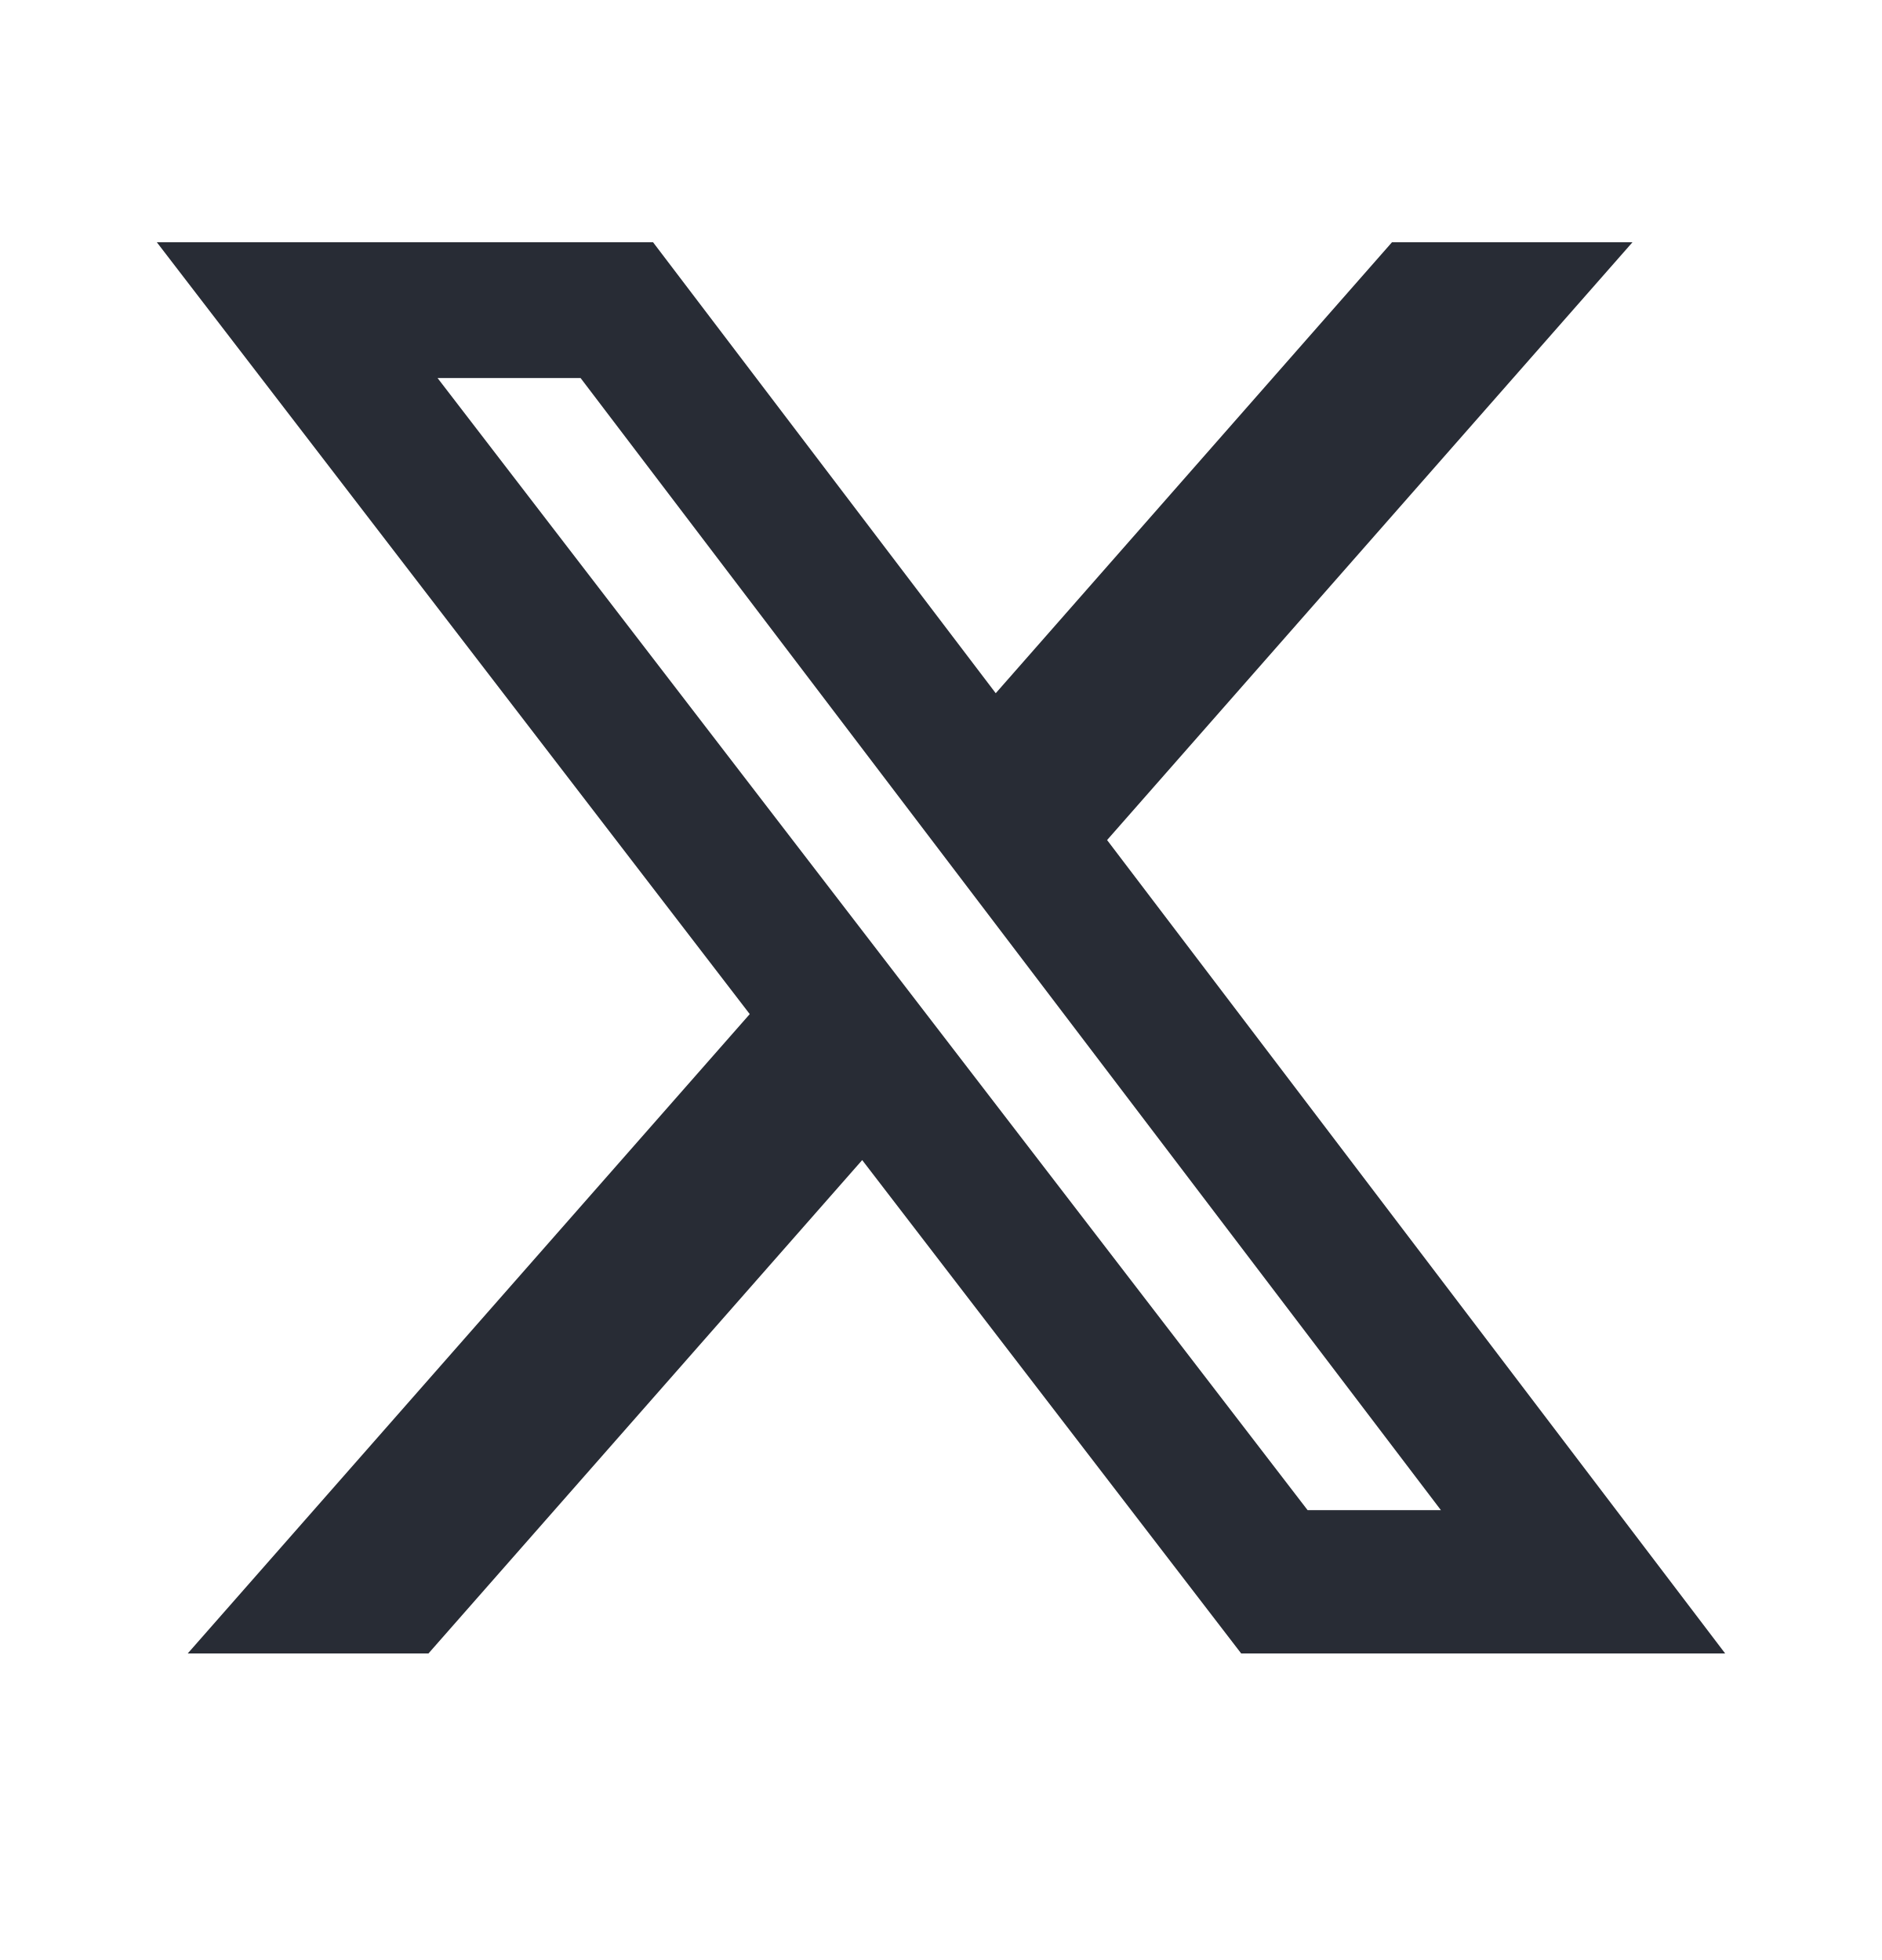
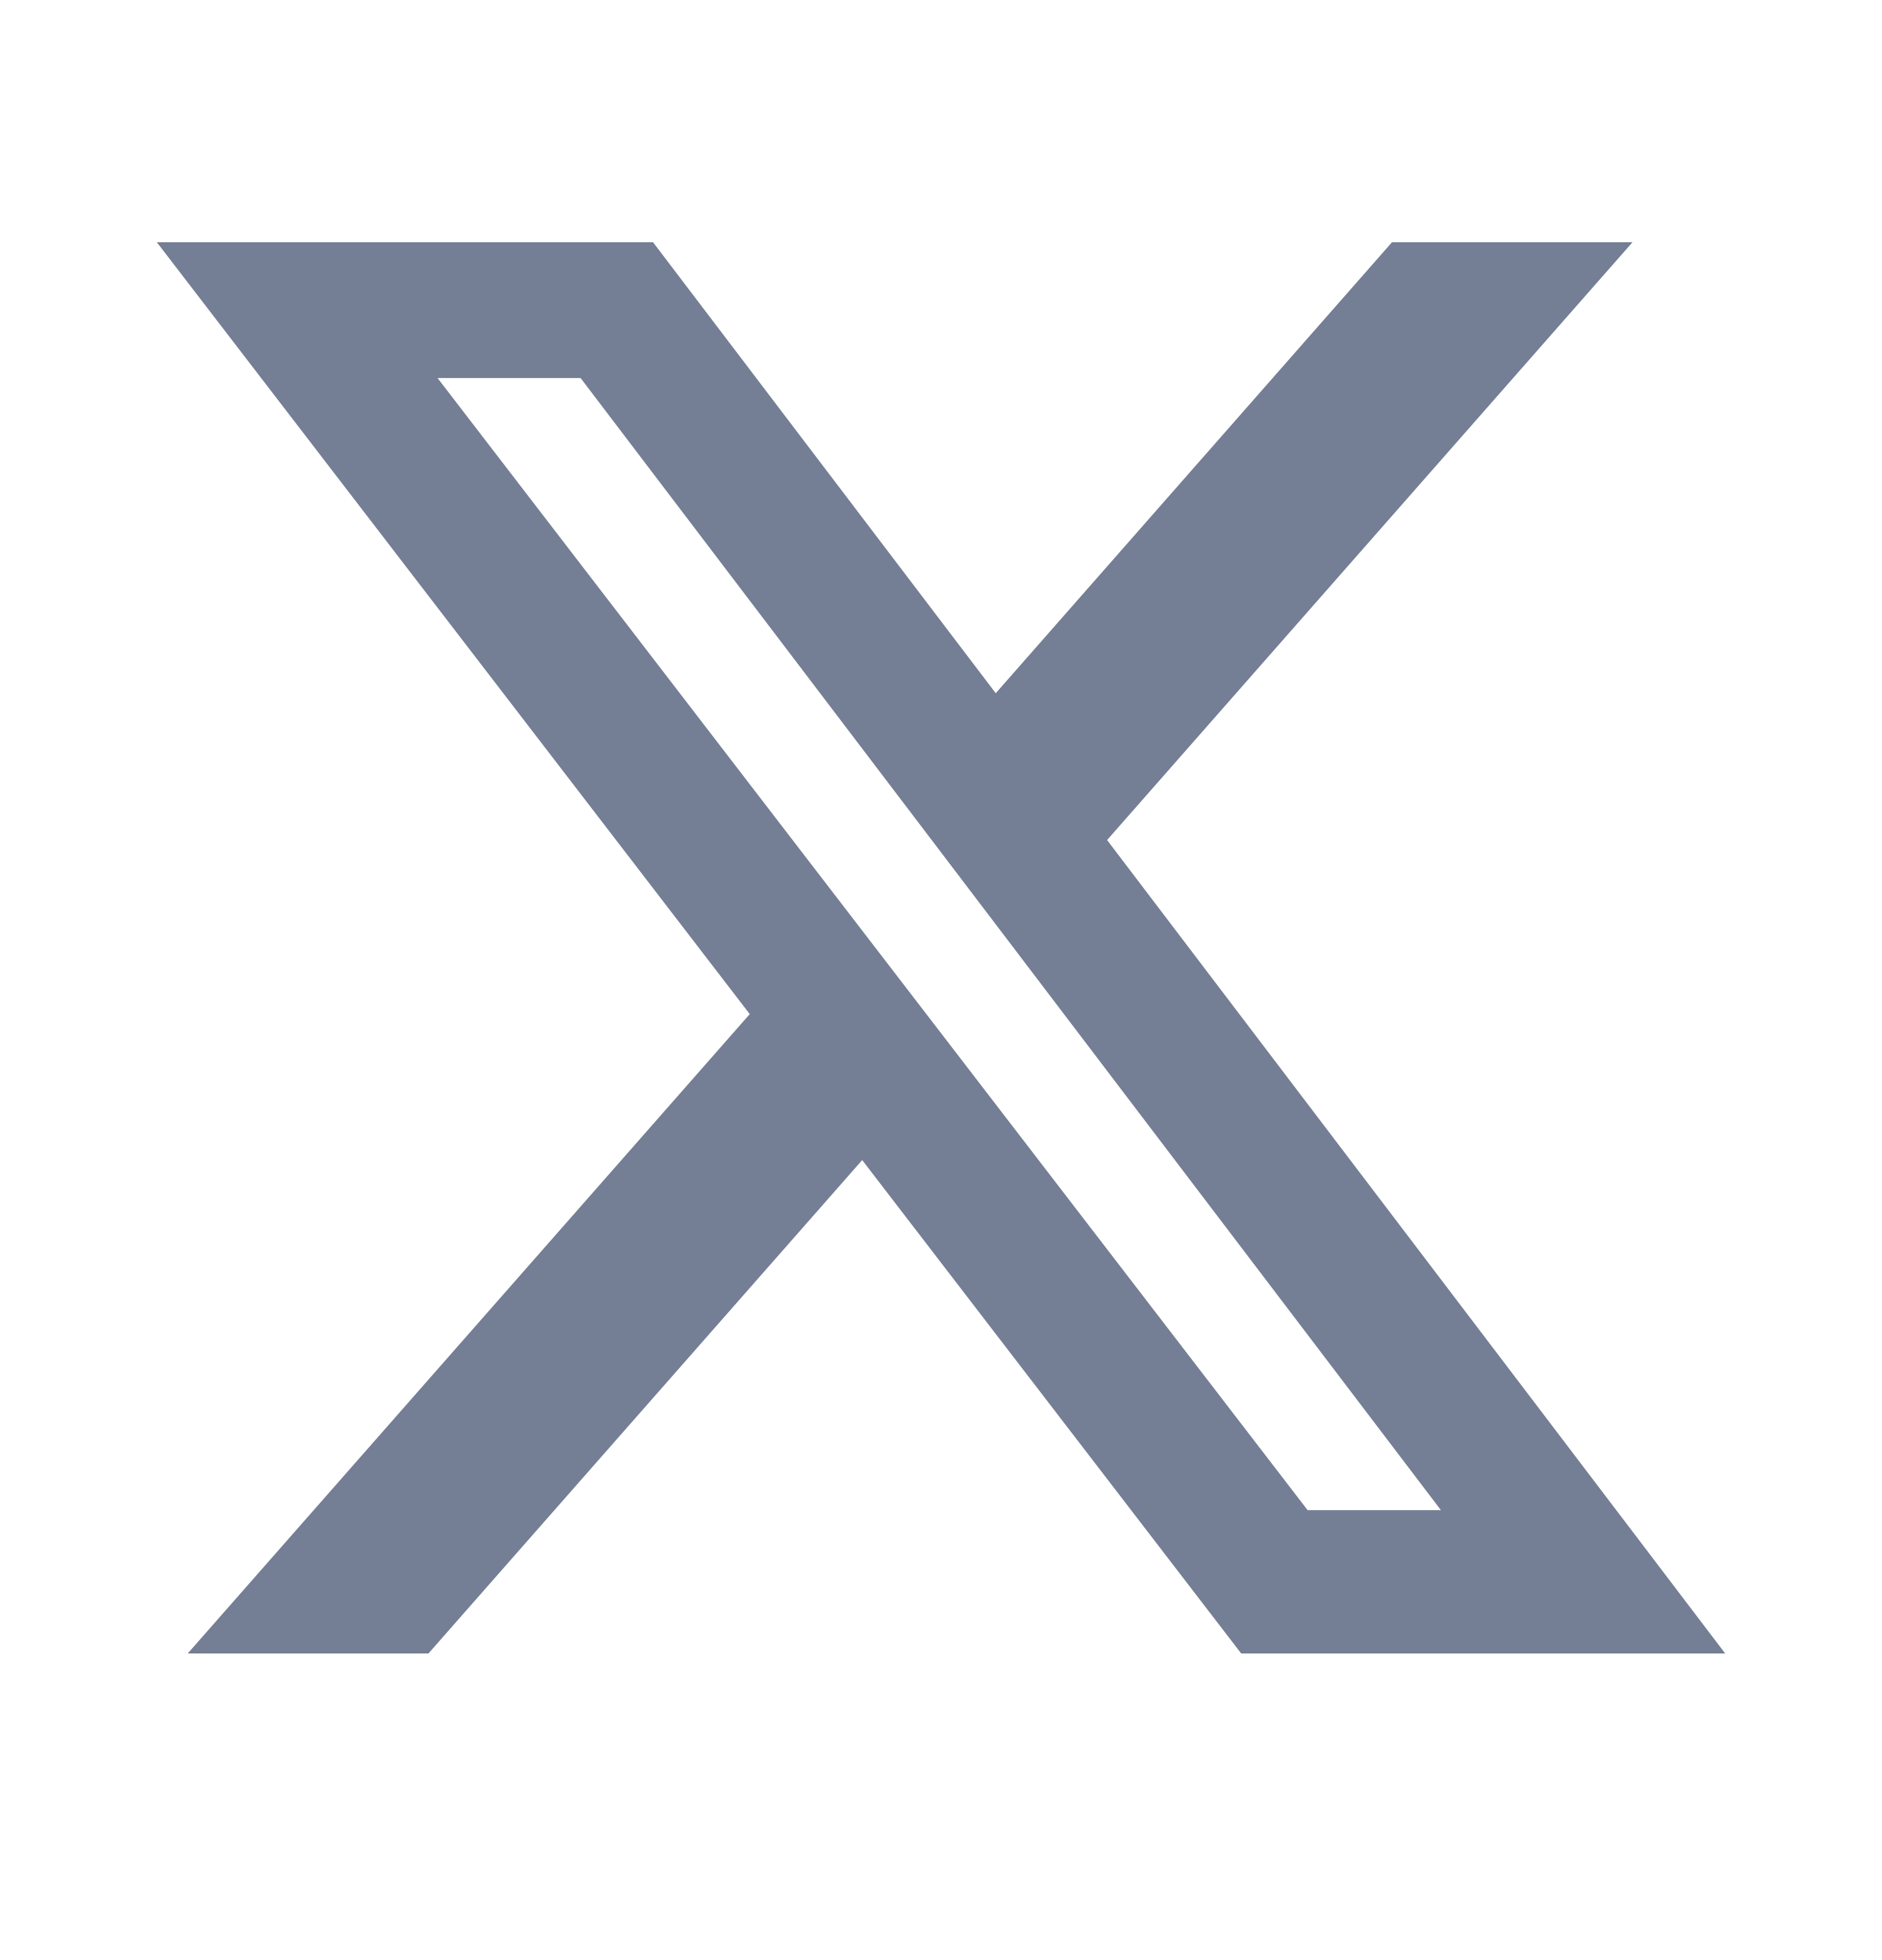
<svg xmlns="http://www.w3.org/2000/svg" width="24" height="25" viewBox="0 0 24 25" fill="none">
-   <path d="M17.751 3.09H20.818L14.118 10.715L22 21.09H15.828L10.995 14.797L5.464 21.09H2.394L9.561 12.935L2 3.09H8.328L12.698 8.842L17.751 3.09ZM16.675 19.262H18.375L7.404 4.822H5.58L16.675 19.262Z" fill="#282c35" />
+   <path d="M17.751 3.09H20.818L14.118 10.715L22 21.09H15.828L10.995 14.797L5.464 21.09H2.394L9.561 12.935L2 3.09H8.328L12.698 8.842L17.751 3.09ZM16.675 19.262H18.375L7.404 4.822H5.58L16.675 19.262Z" fill="#747e94" />
</svg>
